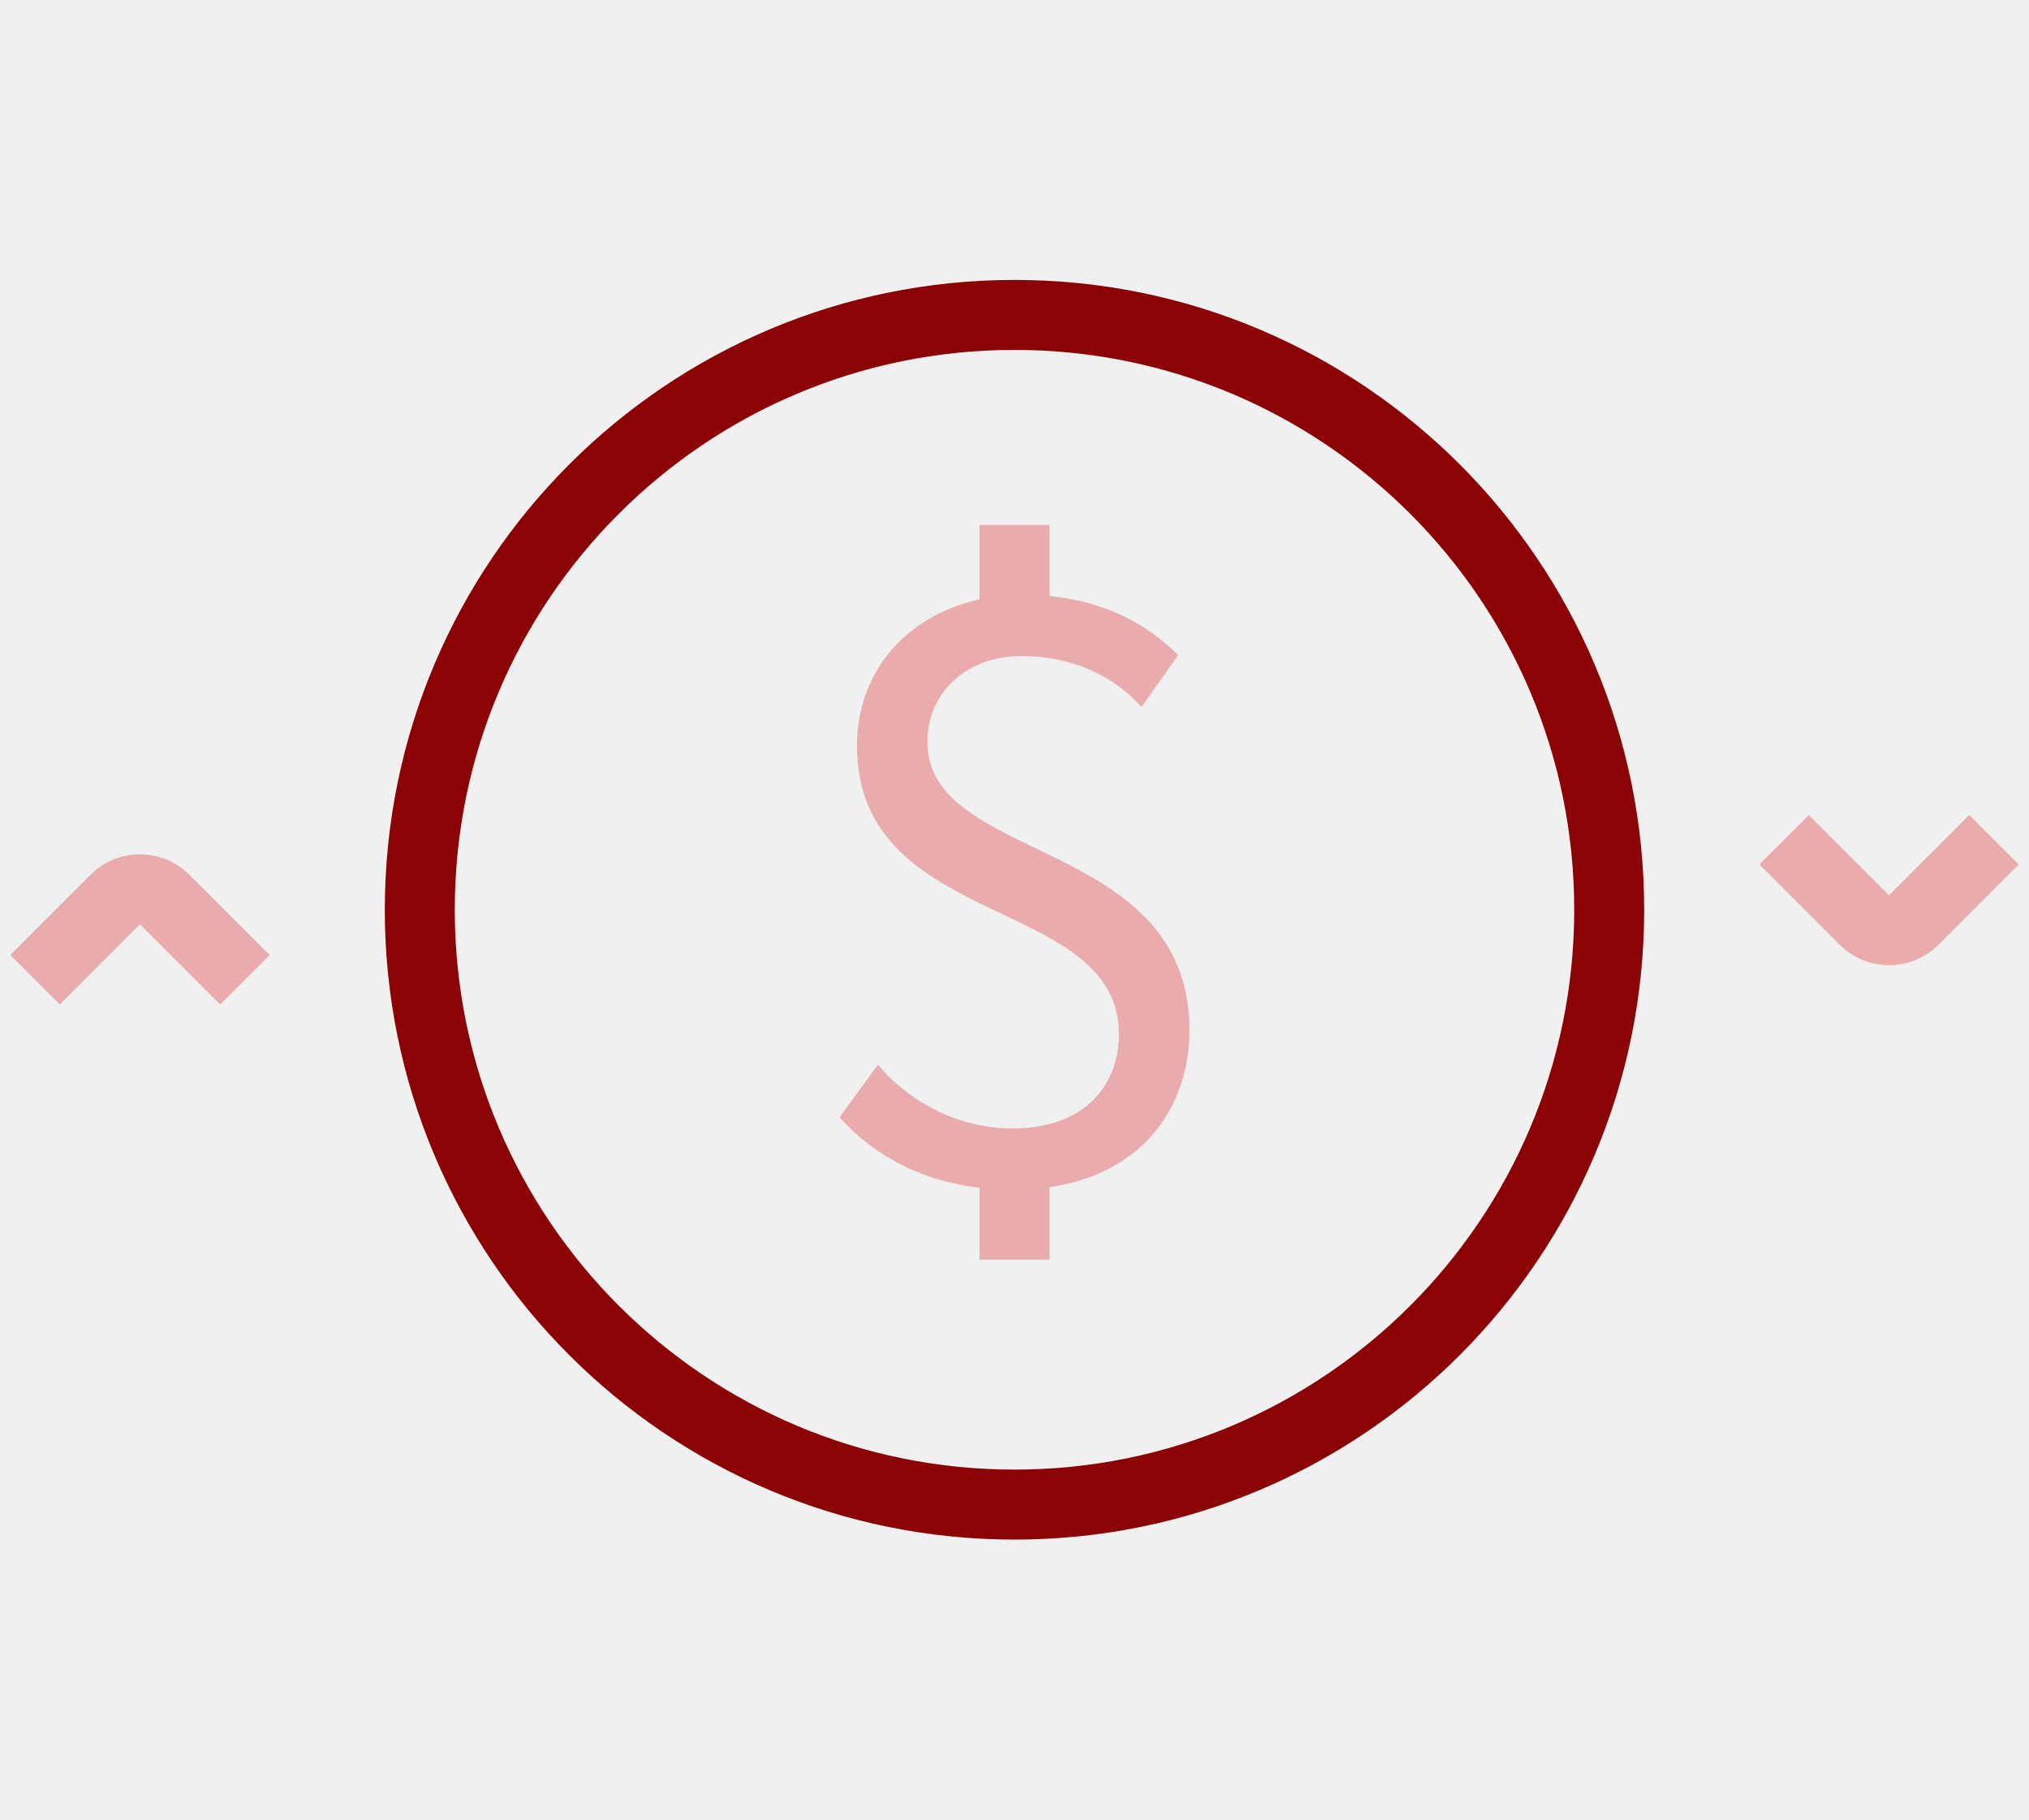
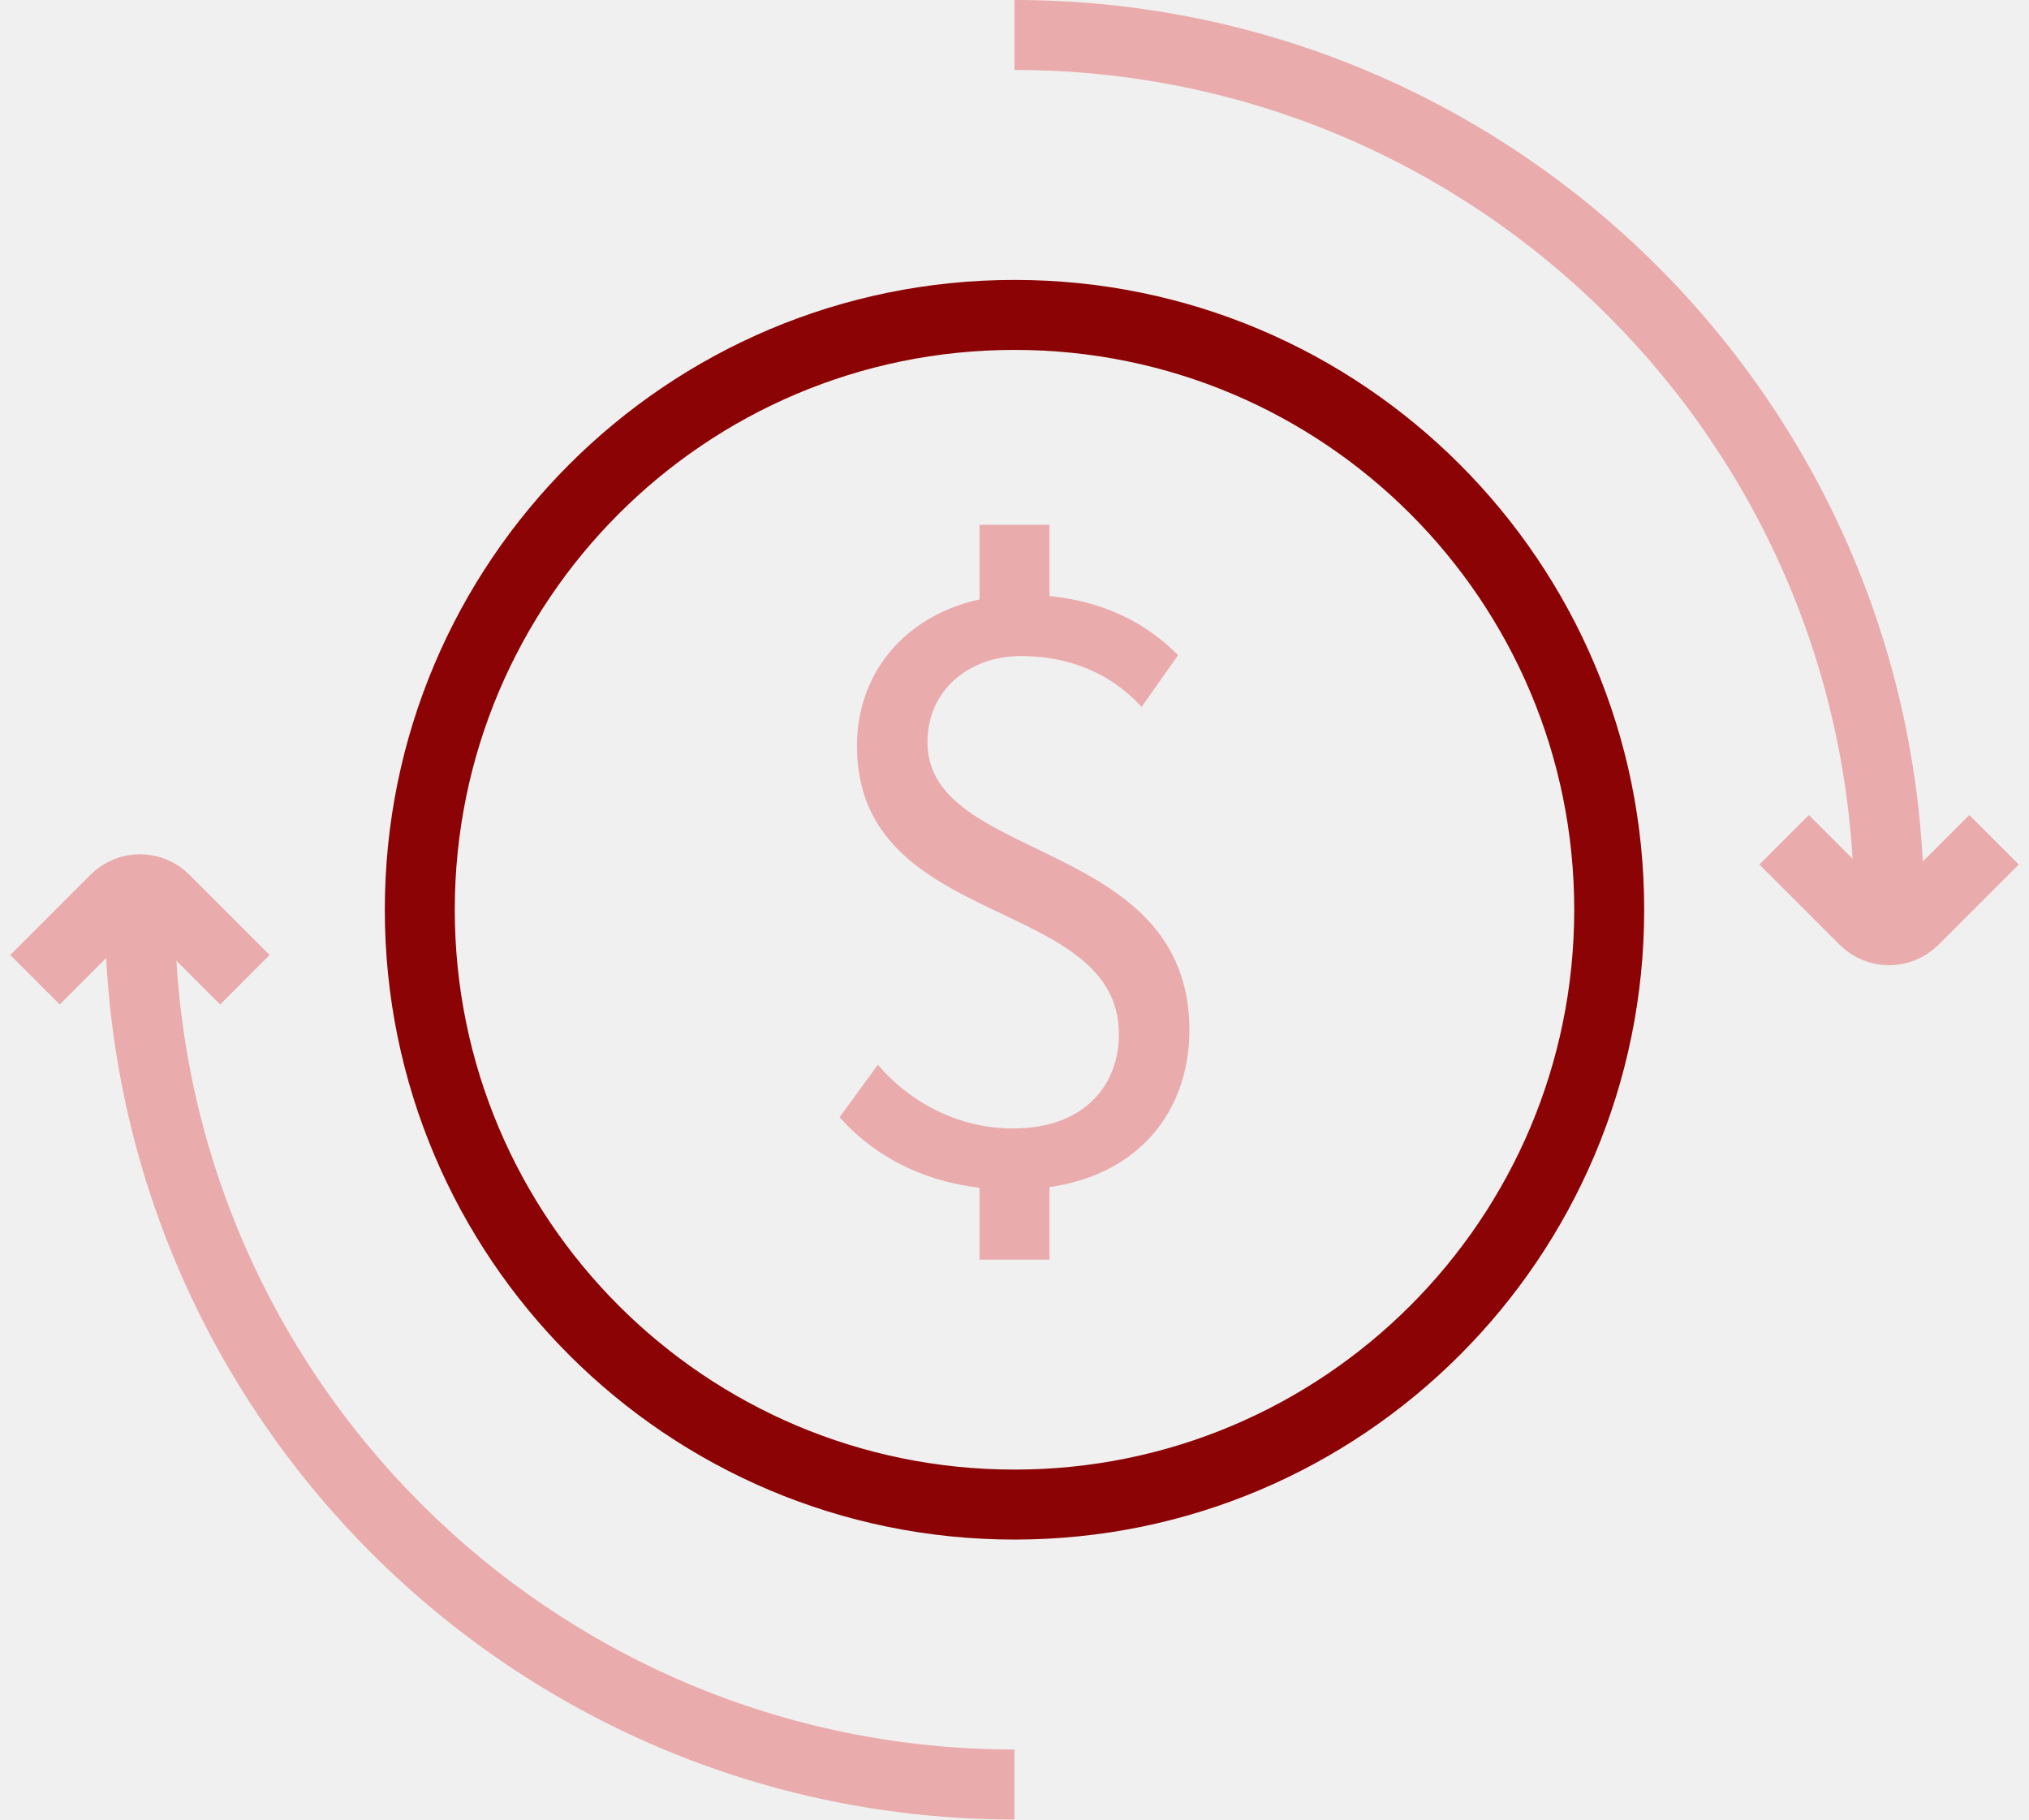
<svg xmlns="http://www.w3.org/2000/svg" width="58" height="52" fill="none">
-   <path d="M29 50C15.745 50 5 39.255 5 26H3c0 14.36 11.64 26 26 26v-2zm0-48c13.255 0 24 10.745 24 24h2C55 11.64 43.36 0 29 0v2z" fill="#EAABAC" mask="url(#a)" />
+   <path fill-rule="evenodd" clip-rule="evenodd" d="M53 26C53 12.745 42.255 2 29 2V0c14.36 0 26 11.64 26 26h-2zM5 26c0 13.255 10.745 24 24 24v2C14.64 52 3 40.36 3 26h2z" fill="#EAABAC" />
  <mask id="a" fill="#fff">
    <path d="M47 26c0 9.941-8.059 18-18 18s-18-8.059-18-18S19.059 8 29 8s18 8.059 18 18z" />
  </mask>
  <path d="M45 26c0 8.837-7.163 16-16 16v4c11.046 0 20-8.954 20-20h-4zM29 42c-8.837 0-16-7.163-16-16H9c0 11.046 8.954 20 20 20v-4zM13 26c0-8.837 7.163-16 16-16V6C17.954 6 9 14.954 9 26h4zm16-16c8.837 0 16 7.163 16 16h4c0-11.046-8.954-20-20-20v4z" fill="#8B0304" mask="url(#a)" />
  <path d="M1 28l2.293-2.293a1 1 0 011.414 0L7 28m50-4l-2.293 2.293a1 1 0 01-1.414 0L51 24" stroke="#EAABAC" stroke-width="2" />
  <path d="M28.95 34c3.433 0 5.05-2.143 5.05-4.558 0-5.519-7.488-4.755-7.488-8.229 0-1.478 1.17-2.464 2.687-2.464 1.318 0 2.537.468 3.433 1.454l1.045-1.478C32.582 17.615 31.09 17 29.249 17c-2.761 0-4.752 1.799-4.752 4.312 0 5.297 7.488 4.262 7.488 8.253 0 1.405-.945 2.686-3.035 2.686-1.617 0-3.01-.813-3.855-1.823L24 31.93c1.12 1.257 2.786 2.07 4.95 2.07z" fill="#EAABAC" />
  <path fill="#EAABAC" d="M28 15h2v3h-2zm0 18h2v3h-2z" />
</svg>
